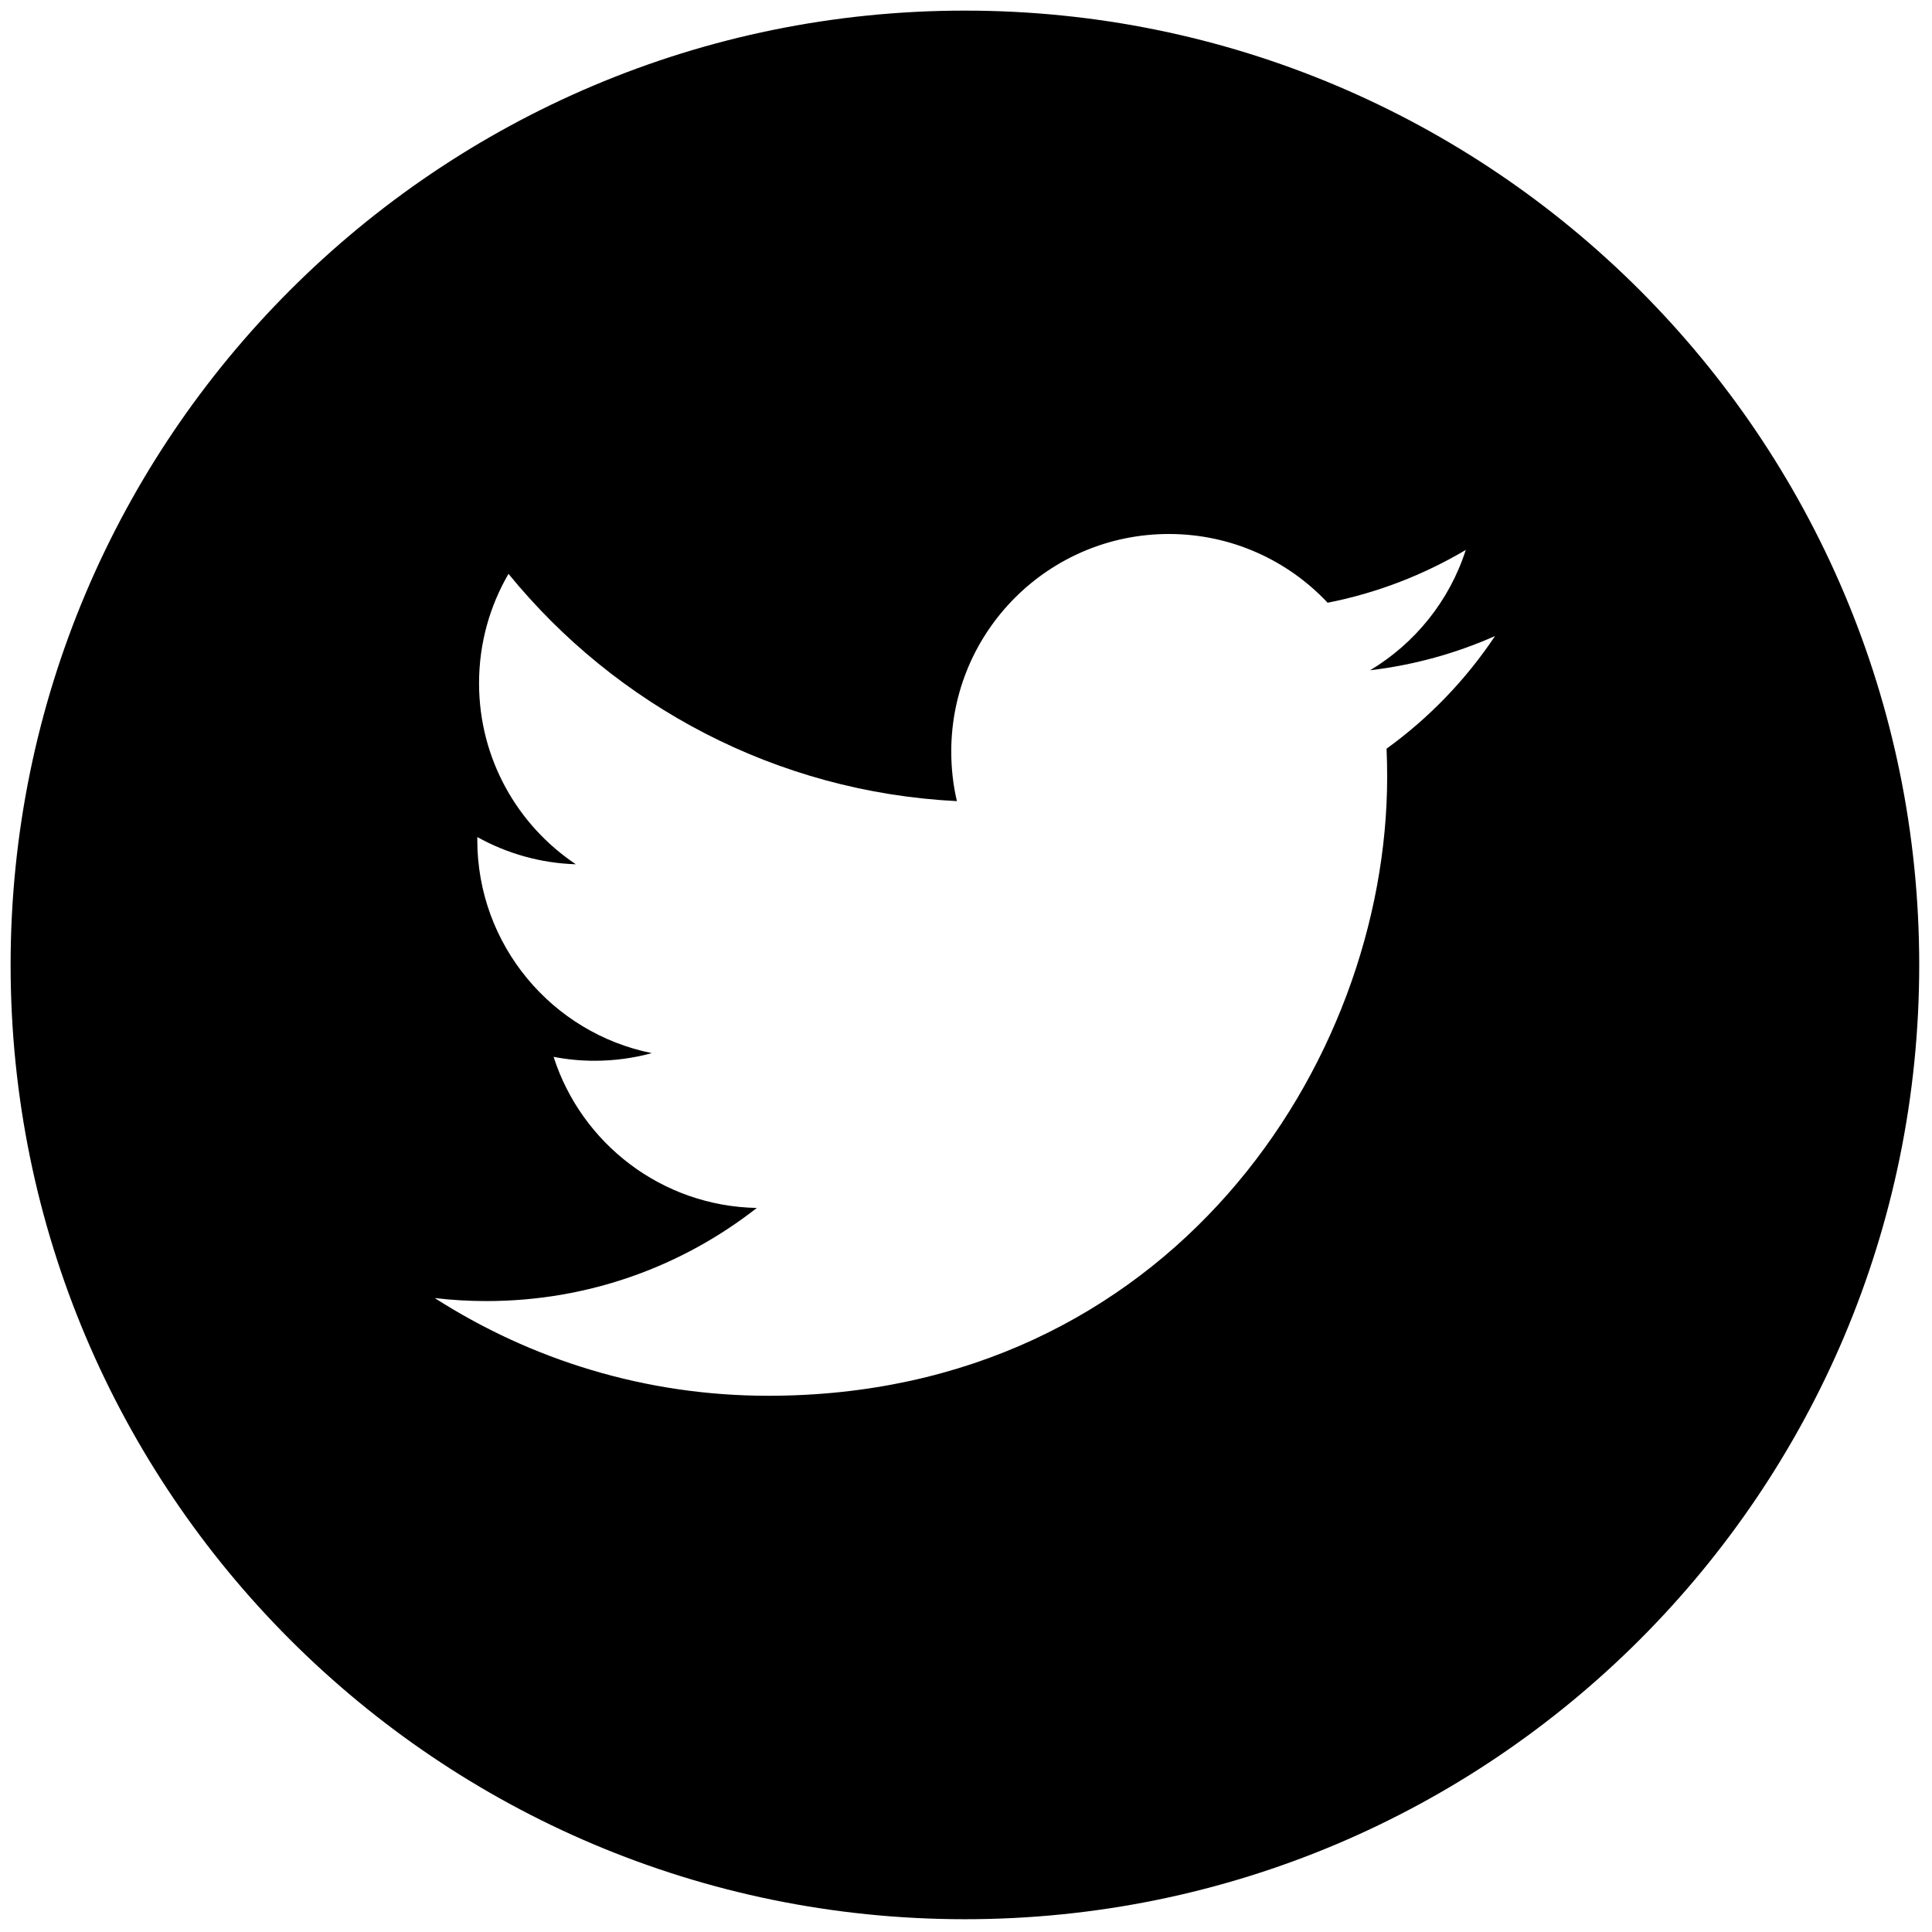
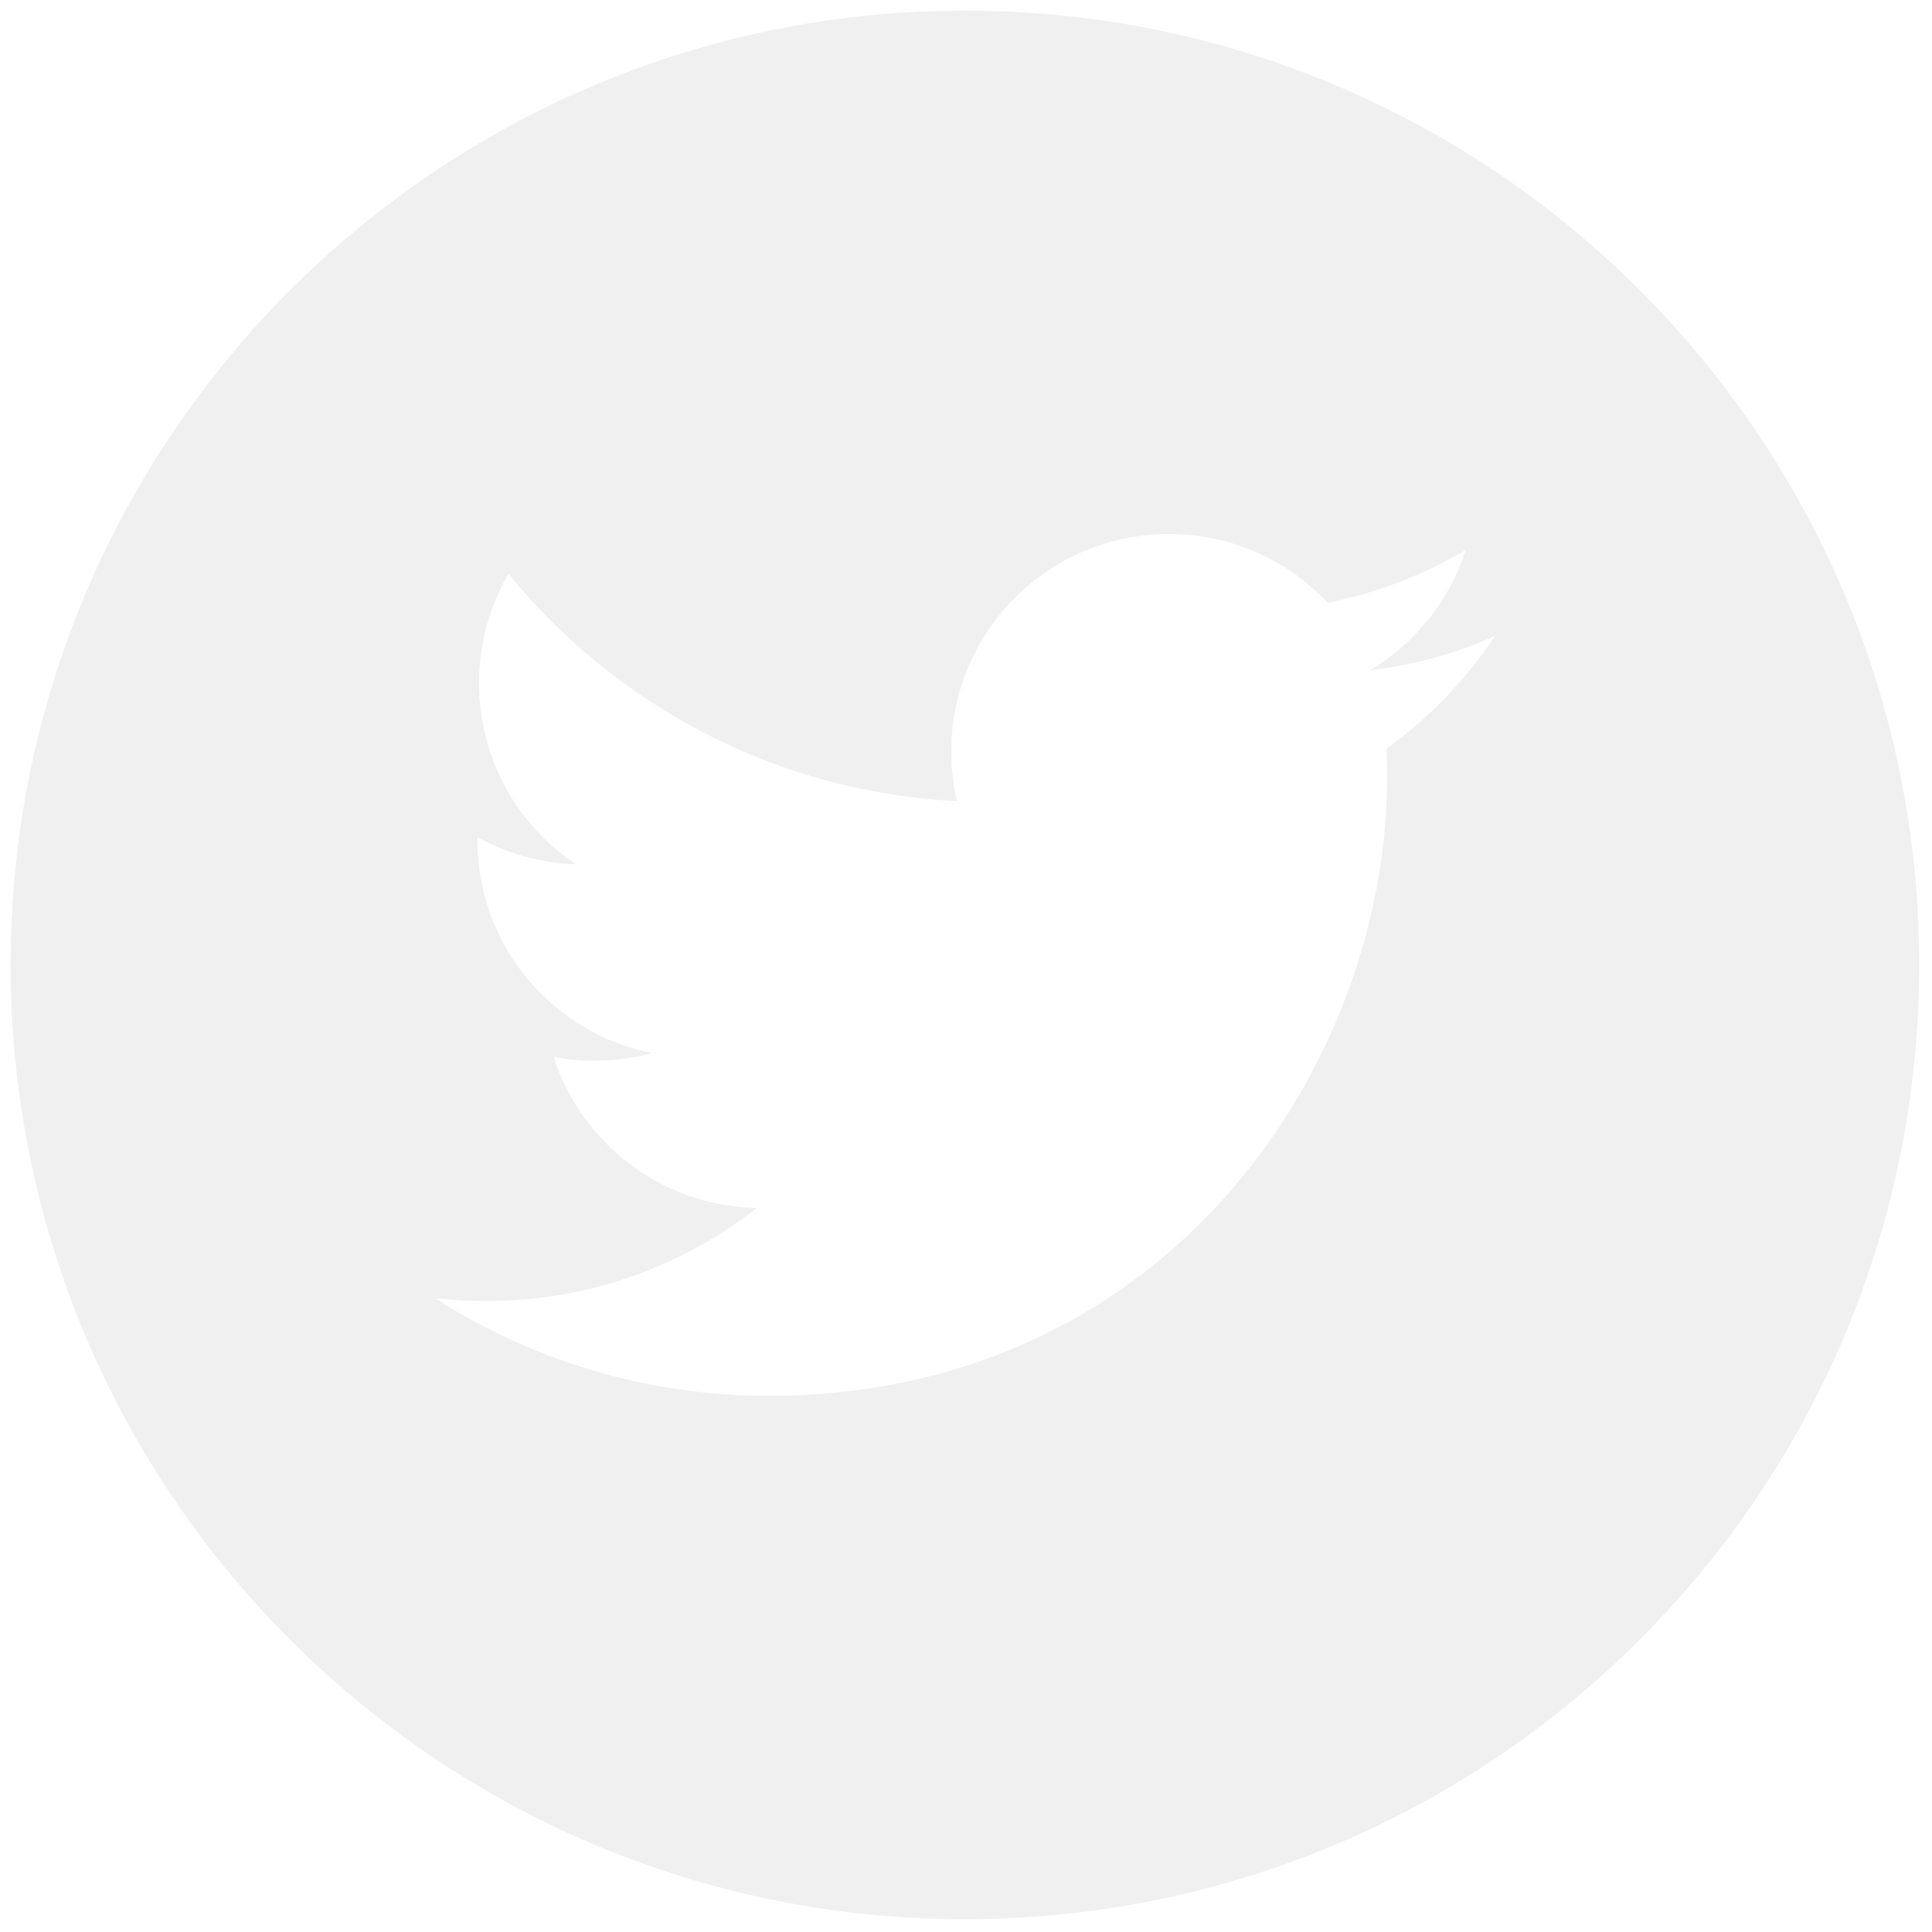
- <svg xmlns="http://www.w3.org/2000/svg" version="1.1" width="256" height="256" viewBox="0 0 256 256" xml:space="preserve">
+ <svg xmlns="http://www.w3.org/2000/svg" fill="rgb(240, 240, 240)" version="1.1" width="256" height="256" viewBox="0 0 256 256" xml:space="preserve">
  <defs>
</defs>
  <g style="stroke: none; stroke-width: 0; stroke-dasharray: none; stroke-linecap: butt; stroke-linejoin: miter; stroke-miterlimit: 10; fill: none; fill-rule: nonzero; opacity: 1;" transform="translate(1.406593 1.406593) scale(2.81 2.81)">
-     <path d="M 45 0 C 20.147 0 0 20.147 0 45 c 0 24.853 20.147 45 45 45 c 24.853 0 45 -20.147 45 -45 C 90 20.147 69.853 0 45 0 z M 64.882 34.804 c 0.02 0.44 0.029 0.882 0.029 1.326 c 0 13.555 -10.318 29.187 -29.187 29.187 c -5.794 0 -11.185 -1.698 -15.725 -4.608 c 0.803 0.095 1.619 0.142 2.447 0.142 c 4.806 0 9.229 -1.64 12.741 -4.391 c -4.49 -0.084 -8.277 -3.049 -9.583 -7.125 c 0.625 0.12 1.268 0.185 1.928 0.185 c 0.936 0 1.843 -0.126 2.704 -0.361 c -4.693 -0.941 -8.23 -5.088 -8.23 -10.057 c 0 -0.045 0 -0.088 0.002 -0.131 c 1.383 0.769 2.964 1.231 4.646 1.283 c -2.754 -1.838 -4.565 -4.98 -4.565 -8.539 c 0 -1.879 0.507 -3.64 1.389 -5.156 c 5.059 6.207 12.619 10.289 21.144 10.718 c -0.176 -0.751 -0.266 -1.534 -0.266 -2.339 c 0 -5.663 4.594 -10.258 10.26 -10.258 c 2.95 0 5.616 1.247 7.488 3.241 c 2.337 -0.46 4.531 -1.315 6.514 -2.49 c -0.767 2.395 -2.393 4.405 -4.511 5.675 c 2.075 -0.248 4.053 -0.798 5.891 -1.615 C 68.626 31.55 66.885 33.357 64.882 34.804 z" style="stroke: none; stroke-width: 1; stroke-dasharray: none; stroke-linecap: butt; stroke-linejoin: miter; stroke-miterlimit: 10; fill: rgb(0,0,0); fill-rule: nonzero; opacity: 1;" transform=" matrix(1 0 0 1 0 0) " stroke-linecap="round" />
+     <path d="M 45 0 C 20.147 0 0 20.147 0 45 c 0 24.853 20.147 45 45 45 c 24.853 0 45 -20.147 45 -45 C 90 20.147 69.853 0 45 0 z M 64.882 34.804 c 0.02 0.44 0.029 0.882 0.029 1.326 c 0 13.555 -10.318 29.187 -29.187 29.187 c -5.794 0 -11.185 -1.698 -15.725 -4.608 c 0.803 0.095 1.619 0.142 2.447 0.142 c 4.806 0 9.229 -1.64 12.741 -4.391 c -4.49 -0.084 -8.277 -3.049 -9.583 -7.125 c 0.625 0.12 1.268 0.185 1.928 0.185 c 0.936 0 1.843 -0.126 2.704 -0.361 c -4.693 -0.941 -8.23 -5.088 -8.23 -10.057 c 0 -0.045 0 -0.088 0.002 -0.131 c 1.383 0.769 2.964 1.231 4.646 1.283 c -2.754 -1.838 -4.565 -4.98 -4.565 -8.539 c 0 -1.879 0.507 -3.64 1.389 -5.156 c 5.059 6.207 12.619 10.289 21.144 10.718 c -0.176 -0.751 -0.266 -1.534 -0.266 -2.339 c 0 -5.663 4.594 -10.258 10.26 -10.258 c 2.95 0 5.616 1.247 7.488 3.241 c 2.337 -0.46 4.531 -1.315 6.514 -2.49 c -0.767 2.395 -2.393 4.405 -4.511 5.675 c 2.075 -0.248 4.053 -0.798 5.891 -1.615 C 68.626 31.55 66.885 33.357 64.882 34.804 z" style="stroke: none; stroke-width: 1; stroke-dasharray: none; stroke-linecap: butt; stroke-linejoin: miter; stroke-miterlimit: 10; fill: rgb(240, 240, 240); fill-rule: nonzero; opacity: 1;" transform=" matrix(1 0 0 1 0 0) " stroke-linecap="round" />
  </g>
</svg>
